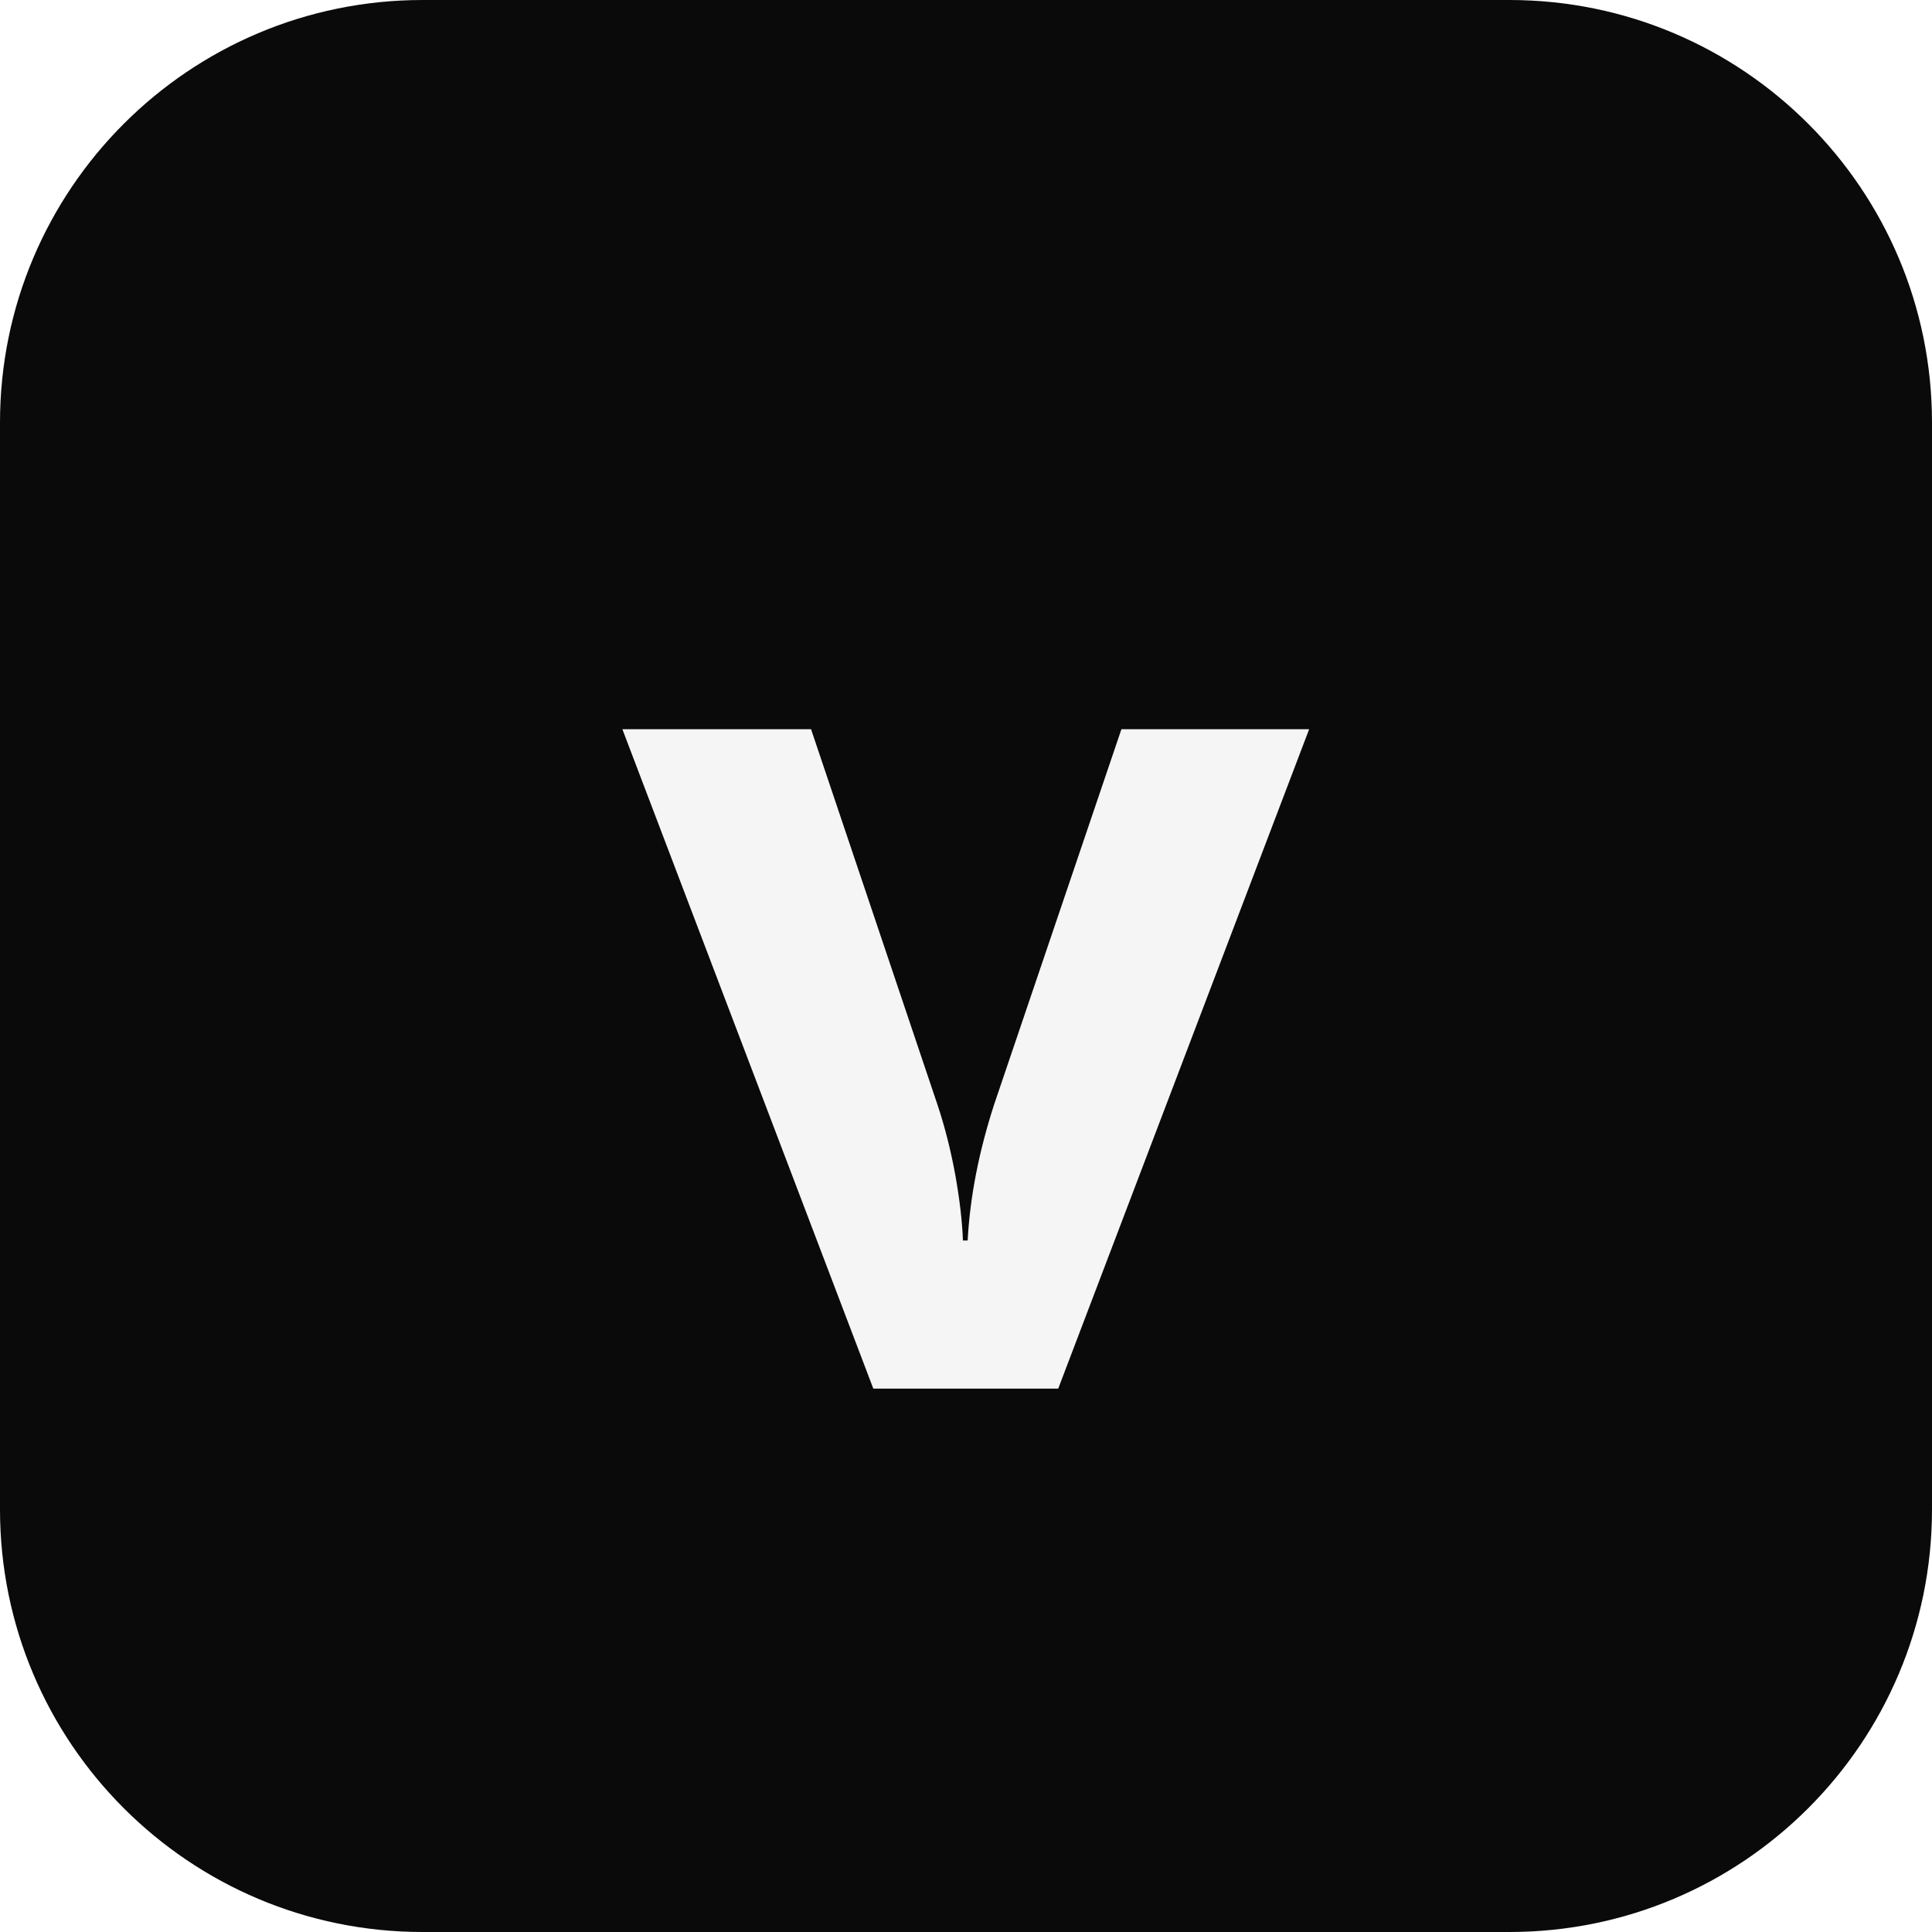
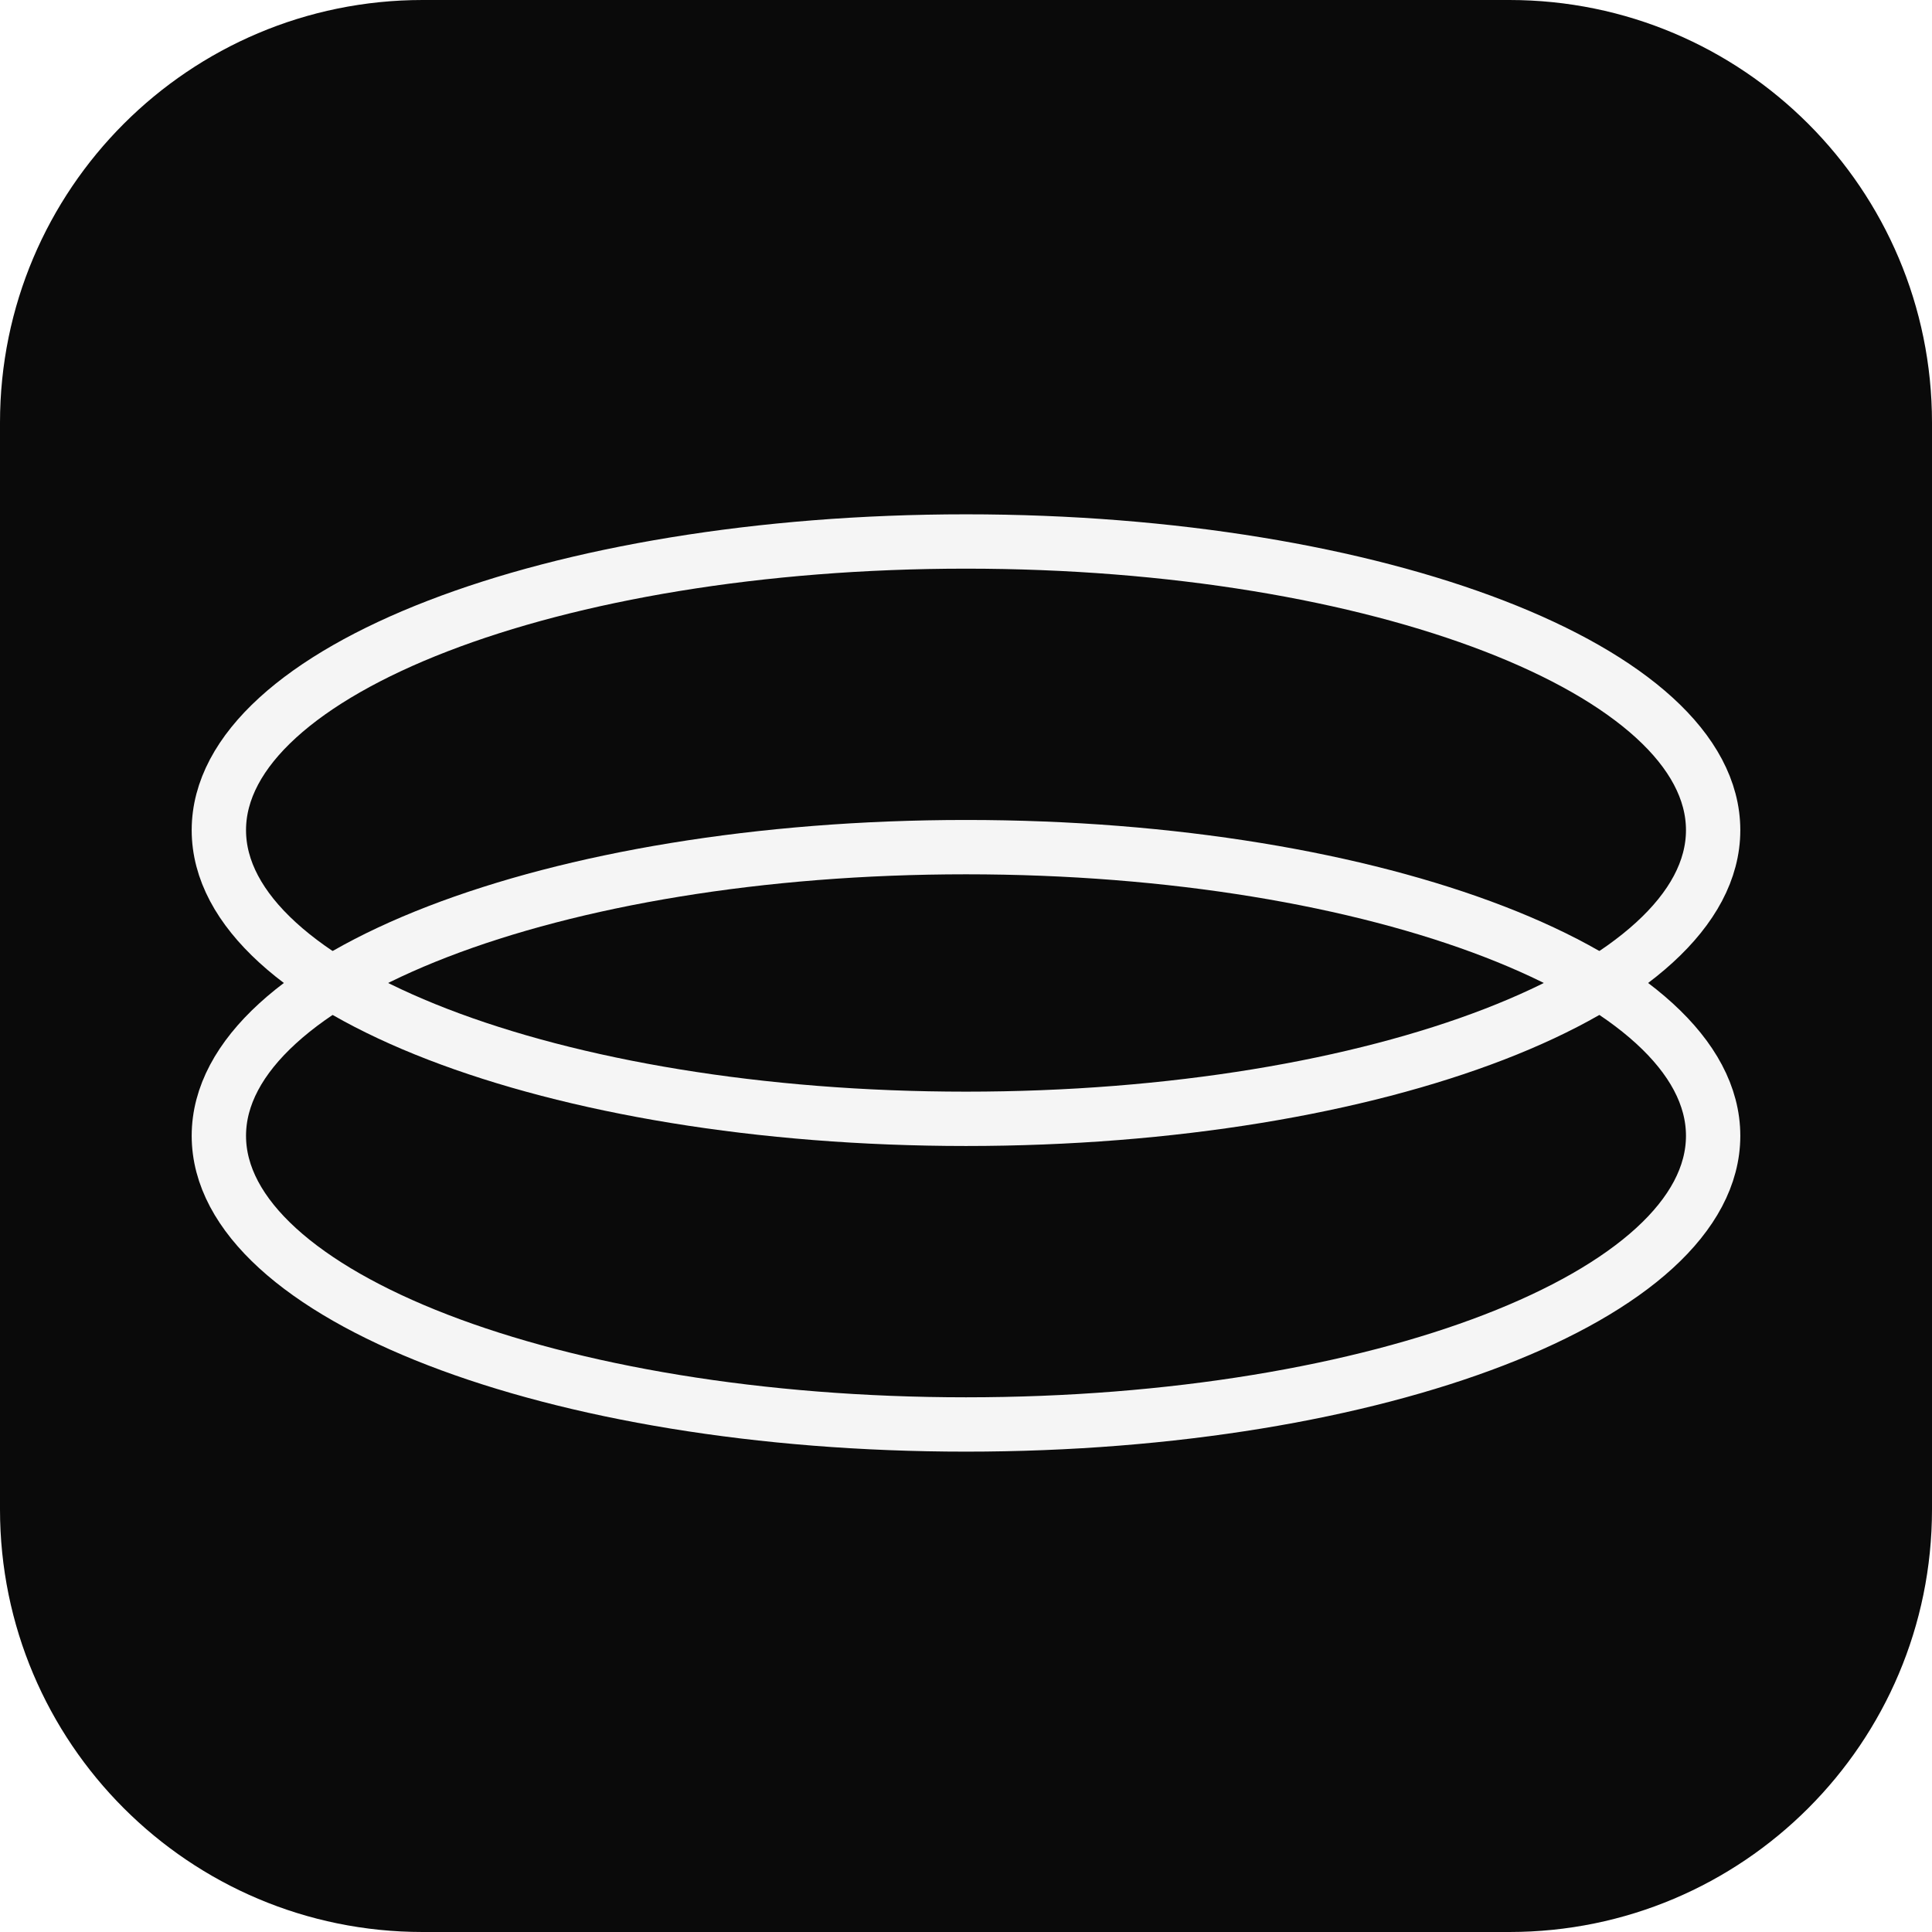
- <svg xmlns="http://www.w3.org/2000/svg" viewBox="0 0 32 32">
-   <rect width="32" height="32" rx="7" fill="#0a0a0a" />
-   <text x="16" y="23" font-family="system-ui, sans-serif" font-size="20" font-weight="700" fill="#f5f5f5" text-anchor="middle">v</text>
+ <svg xmlns="http://www.w3.org/2000/svg" viewBox="0 0 512 512">
+   <rect width="512" height="512" rx="112" fill="#0a0a0a" />
+   <g transform="translate(256, 256) scale(4.5)">
+     <ellipse cx="0" cy="10" rx="44" ry="17" fill="none" stroke="#f5f5f5" stroke-width="3.2" />
+     <ellipse cx="0" cy="-8" rx="44" ry="17" fill="none" stroke="#f5f5f5" stroke-width="3.2" />
+   </g>
</svg>
